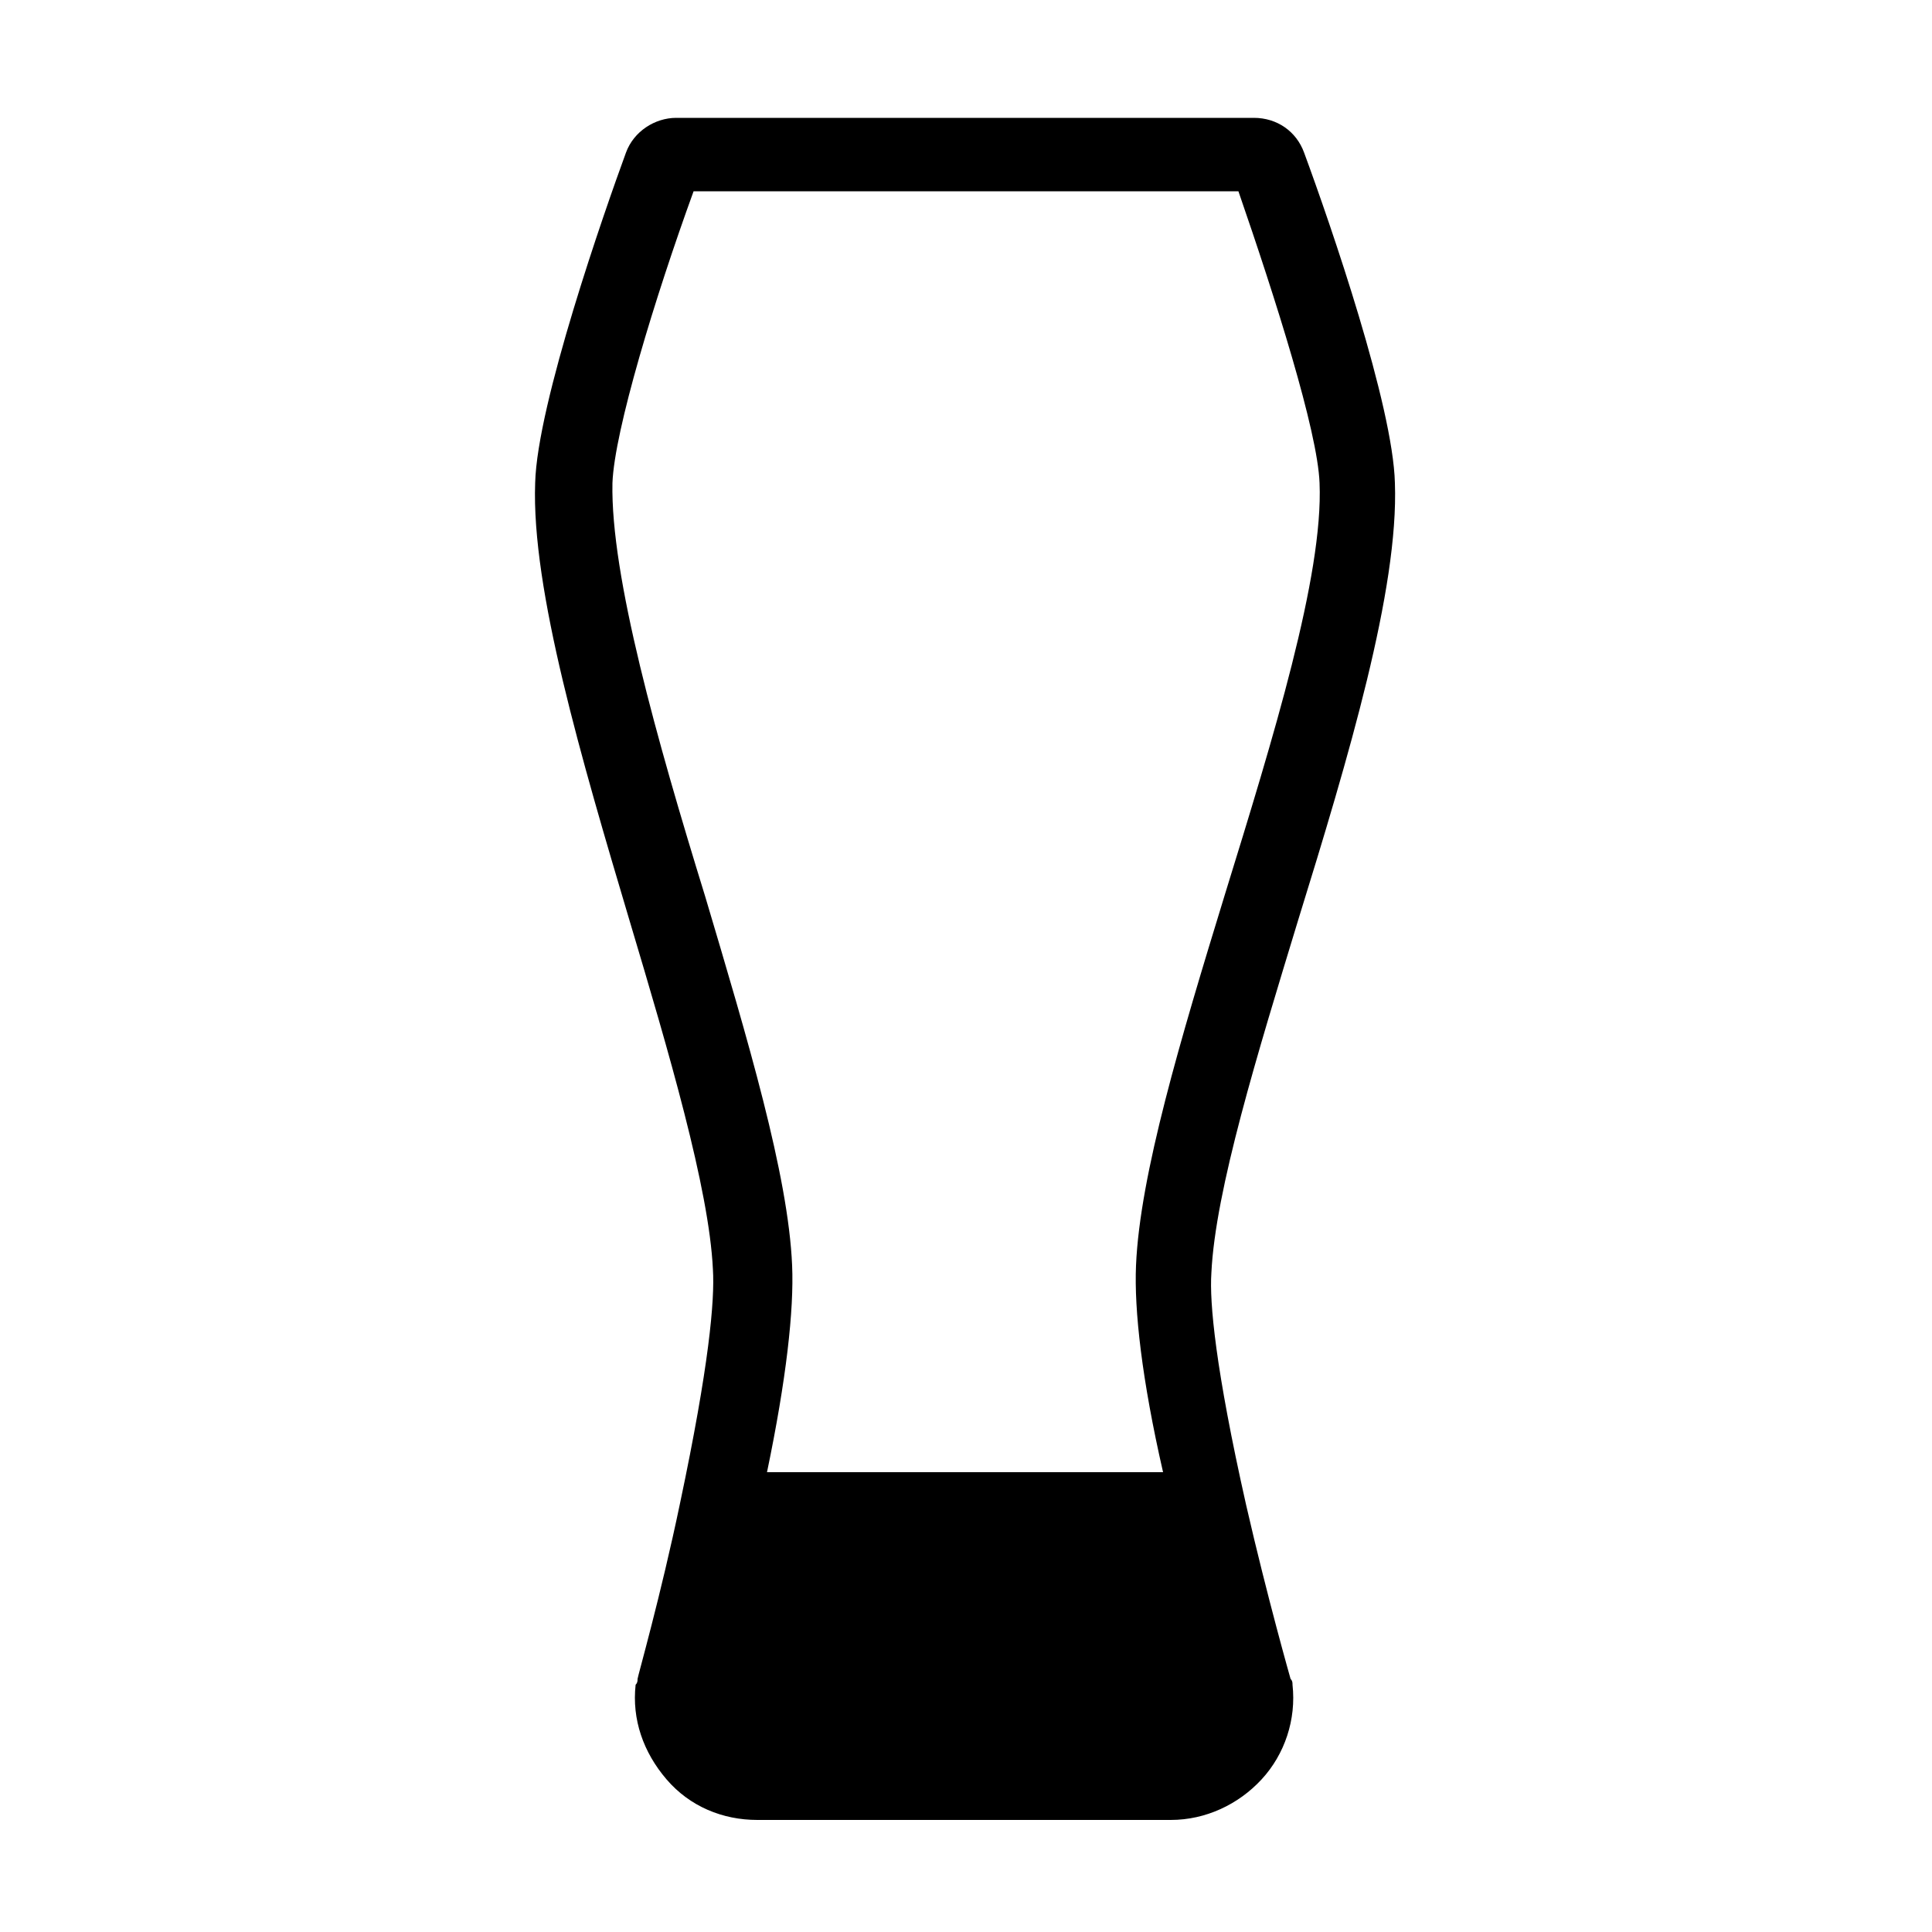
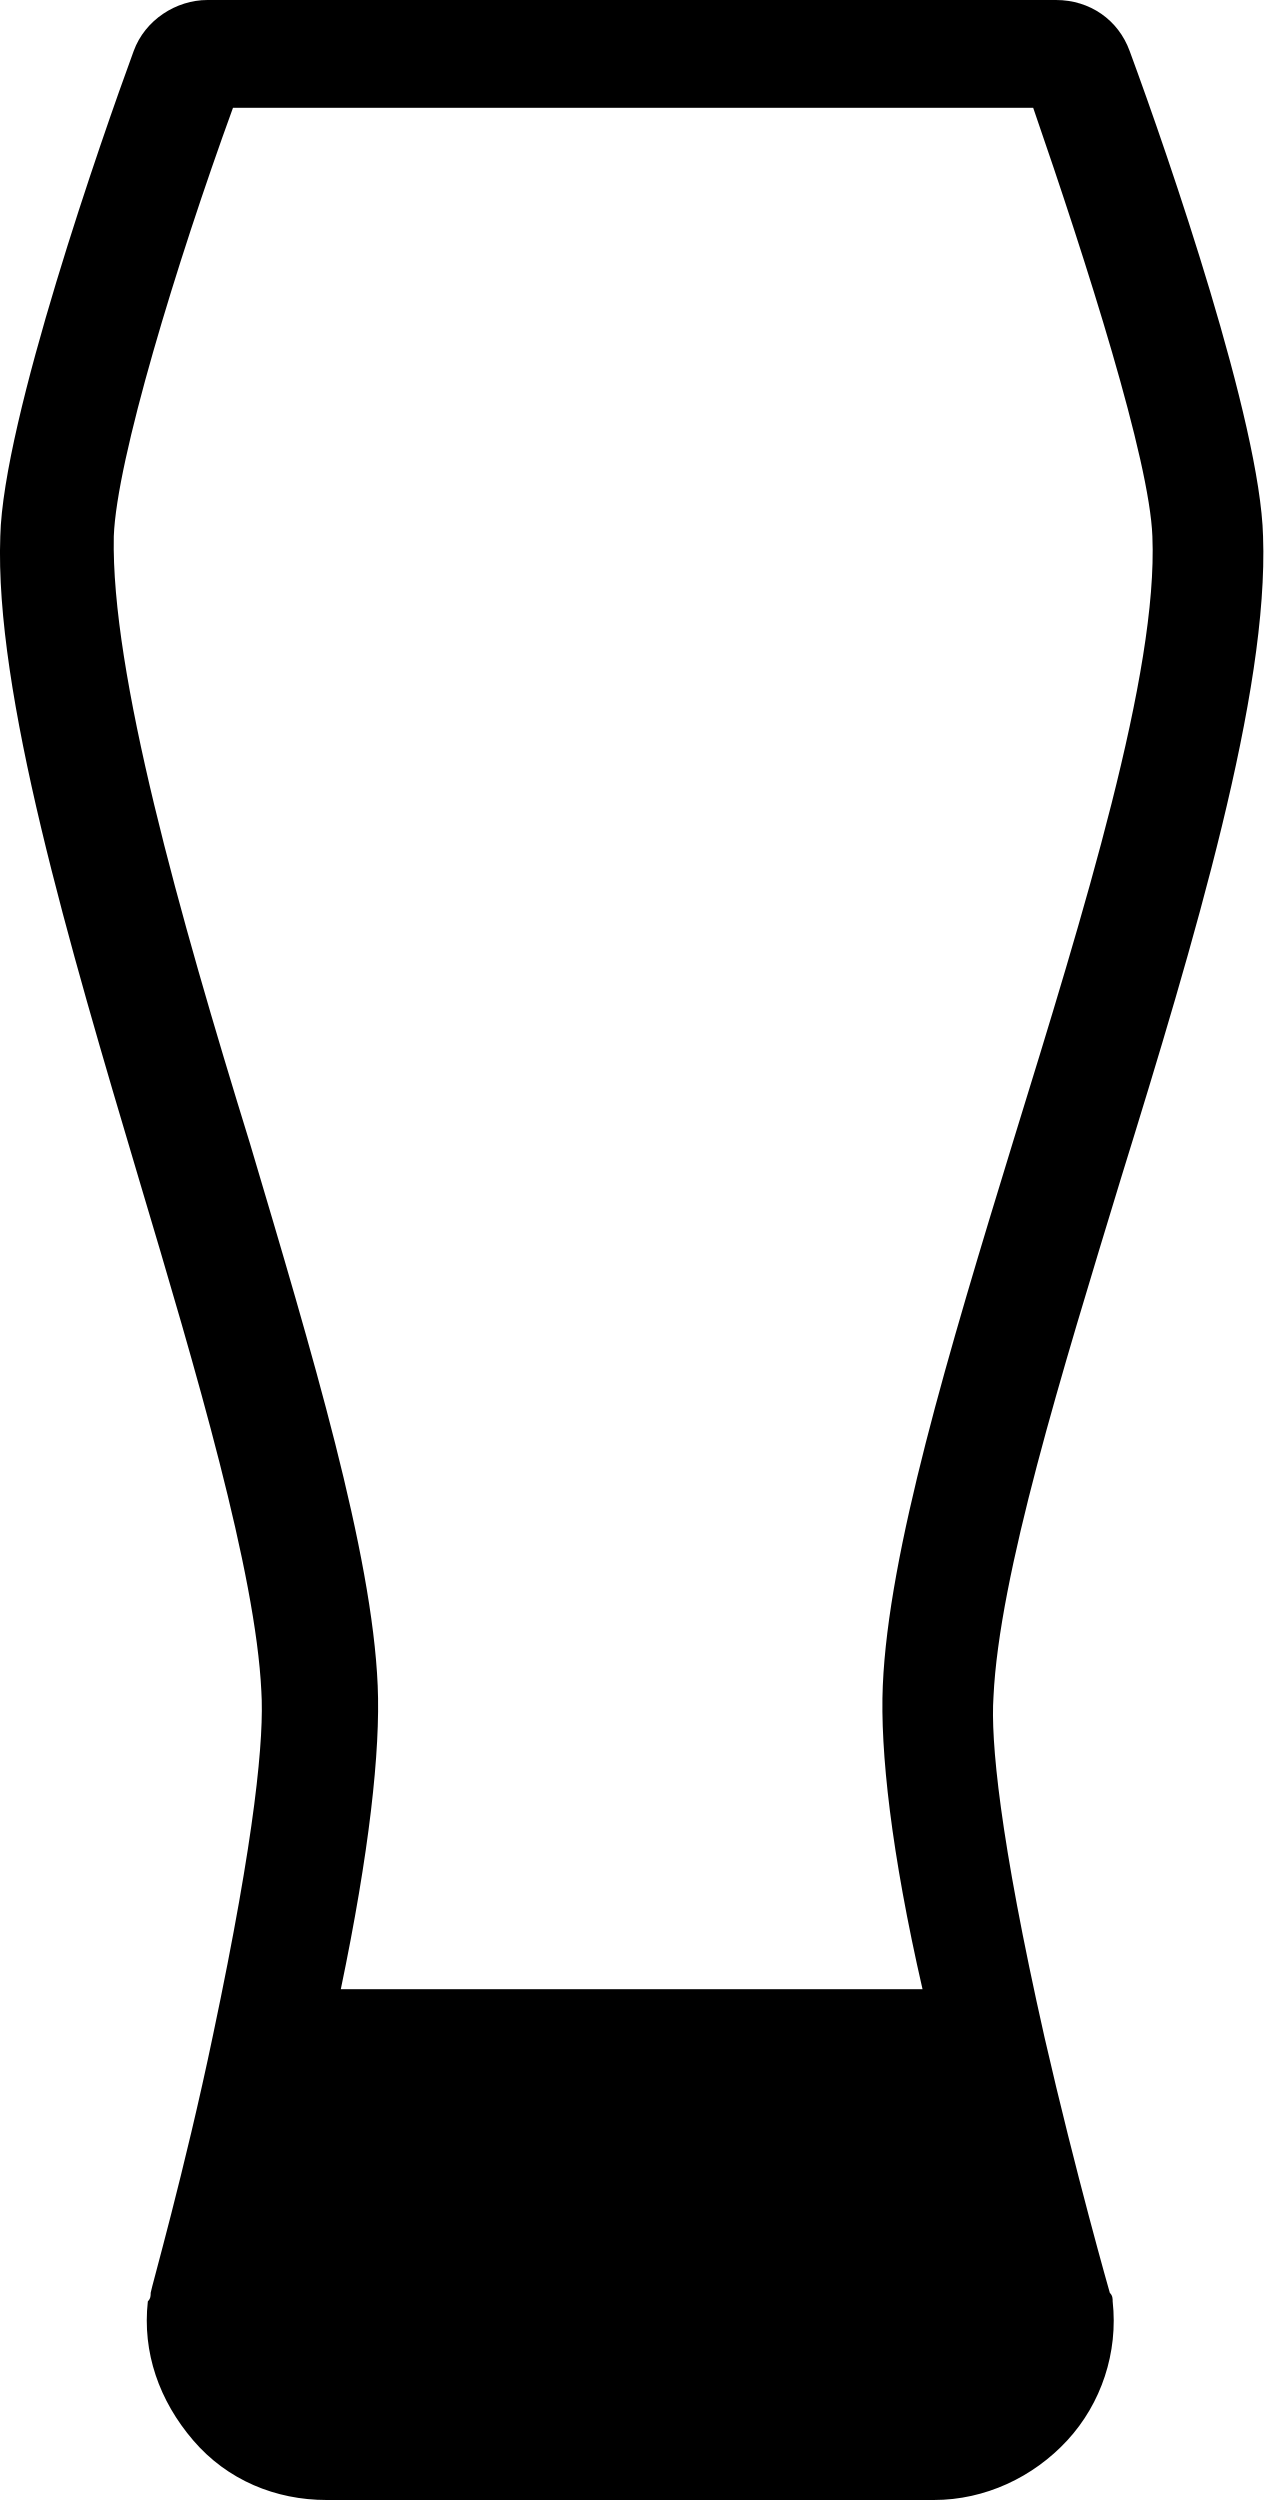
- <svg xmlns="http://www.w3.org/2000/svg" xml:space="preserve" viewBox="0 0 100 100">
+ <svg xmlns="http://www.w3.org/2000/svg" xml:space="preserve" viewBox="27.69 6.1 44.52 88.1">
  <path d="M36.9 65.7c.1 1.6-.2 5-1.7 12.1-1 4.8-2.2 9-2.2 9.1s0 .2-.1.3c-.2 1.8.4 3.5 1.6 4.9s2.9 2.1 4.7 2.1h21.4c1.8 0 3.5-.8 4.7-2.1s1.8-3.1 1.6-4.9c0-.1 0-.2-.1-.3 0 0-1.2-4.2-2.3-9-1.6-7.1-1.9-10.5-1.8-12 .2-4.3 2.4-11.4 4.5-18.3 2.6-8.4 5.2-17.1 5-22.6-.1-4-3.3-13.3-4.7-17.1-.4-1.1-1.4-1.8-2.6-1.8H35c-1.1 0-2.2.7-2.6 1.8-1.1 3-4.6 13-4.7 17.1-.2 5.5 2.4 14.3 4.9 22.7 2 6.7 4.1 13.8 4.3 18M31.7 25c.1-2.7 2.2-9.6 4.2-15.1h28.2c1.9 5.5 4.1 12.4 4.2 15.1.2 4.8-2.4 13.2-4.9 21.3-2.3 7.5-4.4 14.5-4.6 19.2-.1 2.3.3 5.9 1.4 10.7H39.7c1-4.8 1.4-8.4 1.3-10.7-.2-4.7-2.3-11.7-4.5-19.1-2.5-8.1-4.9-16.6-4.8-21.4" />
</svg>
